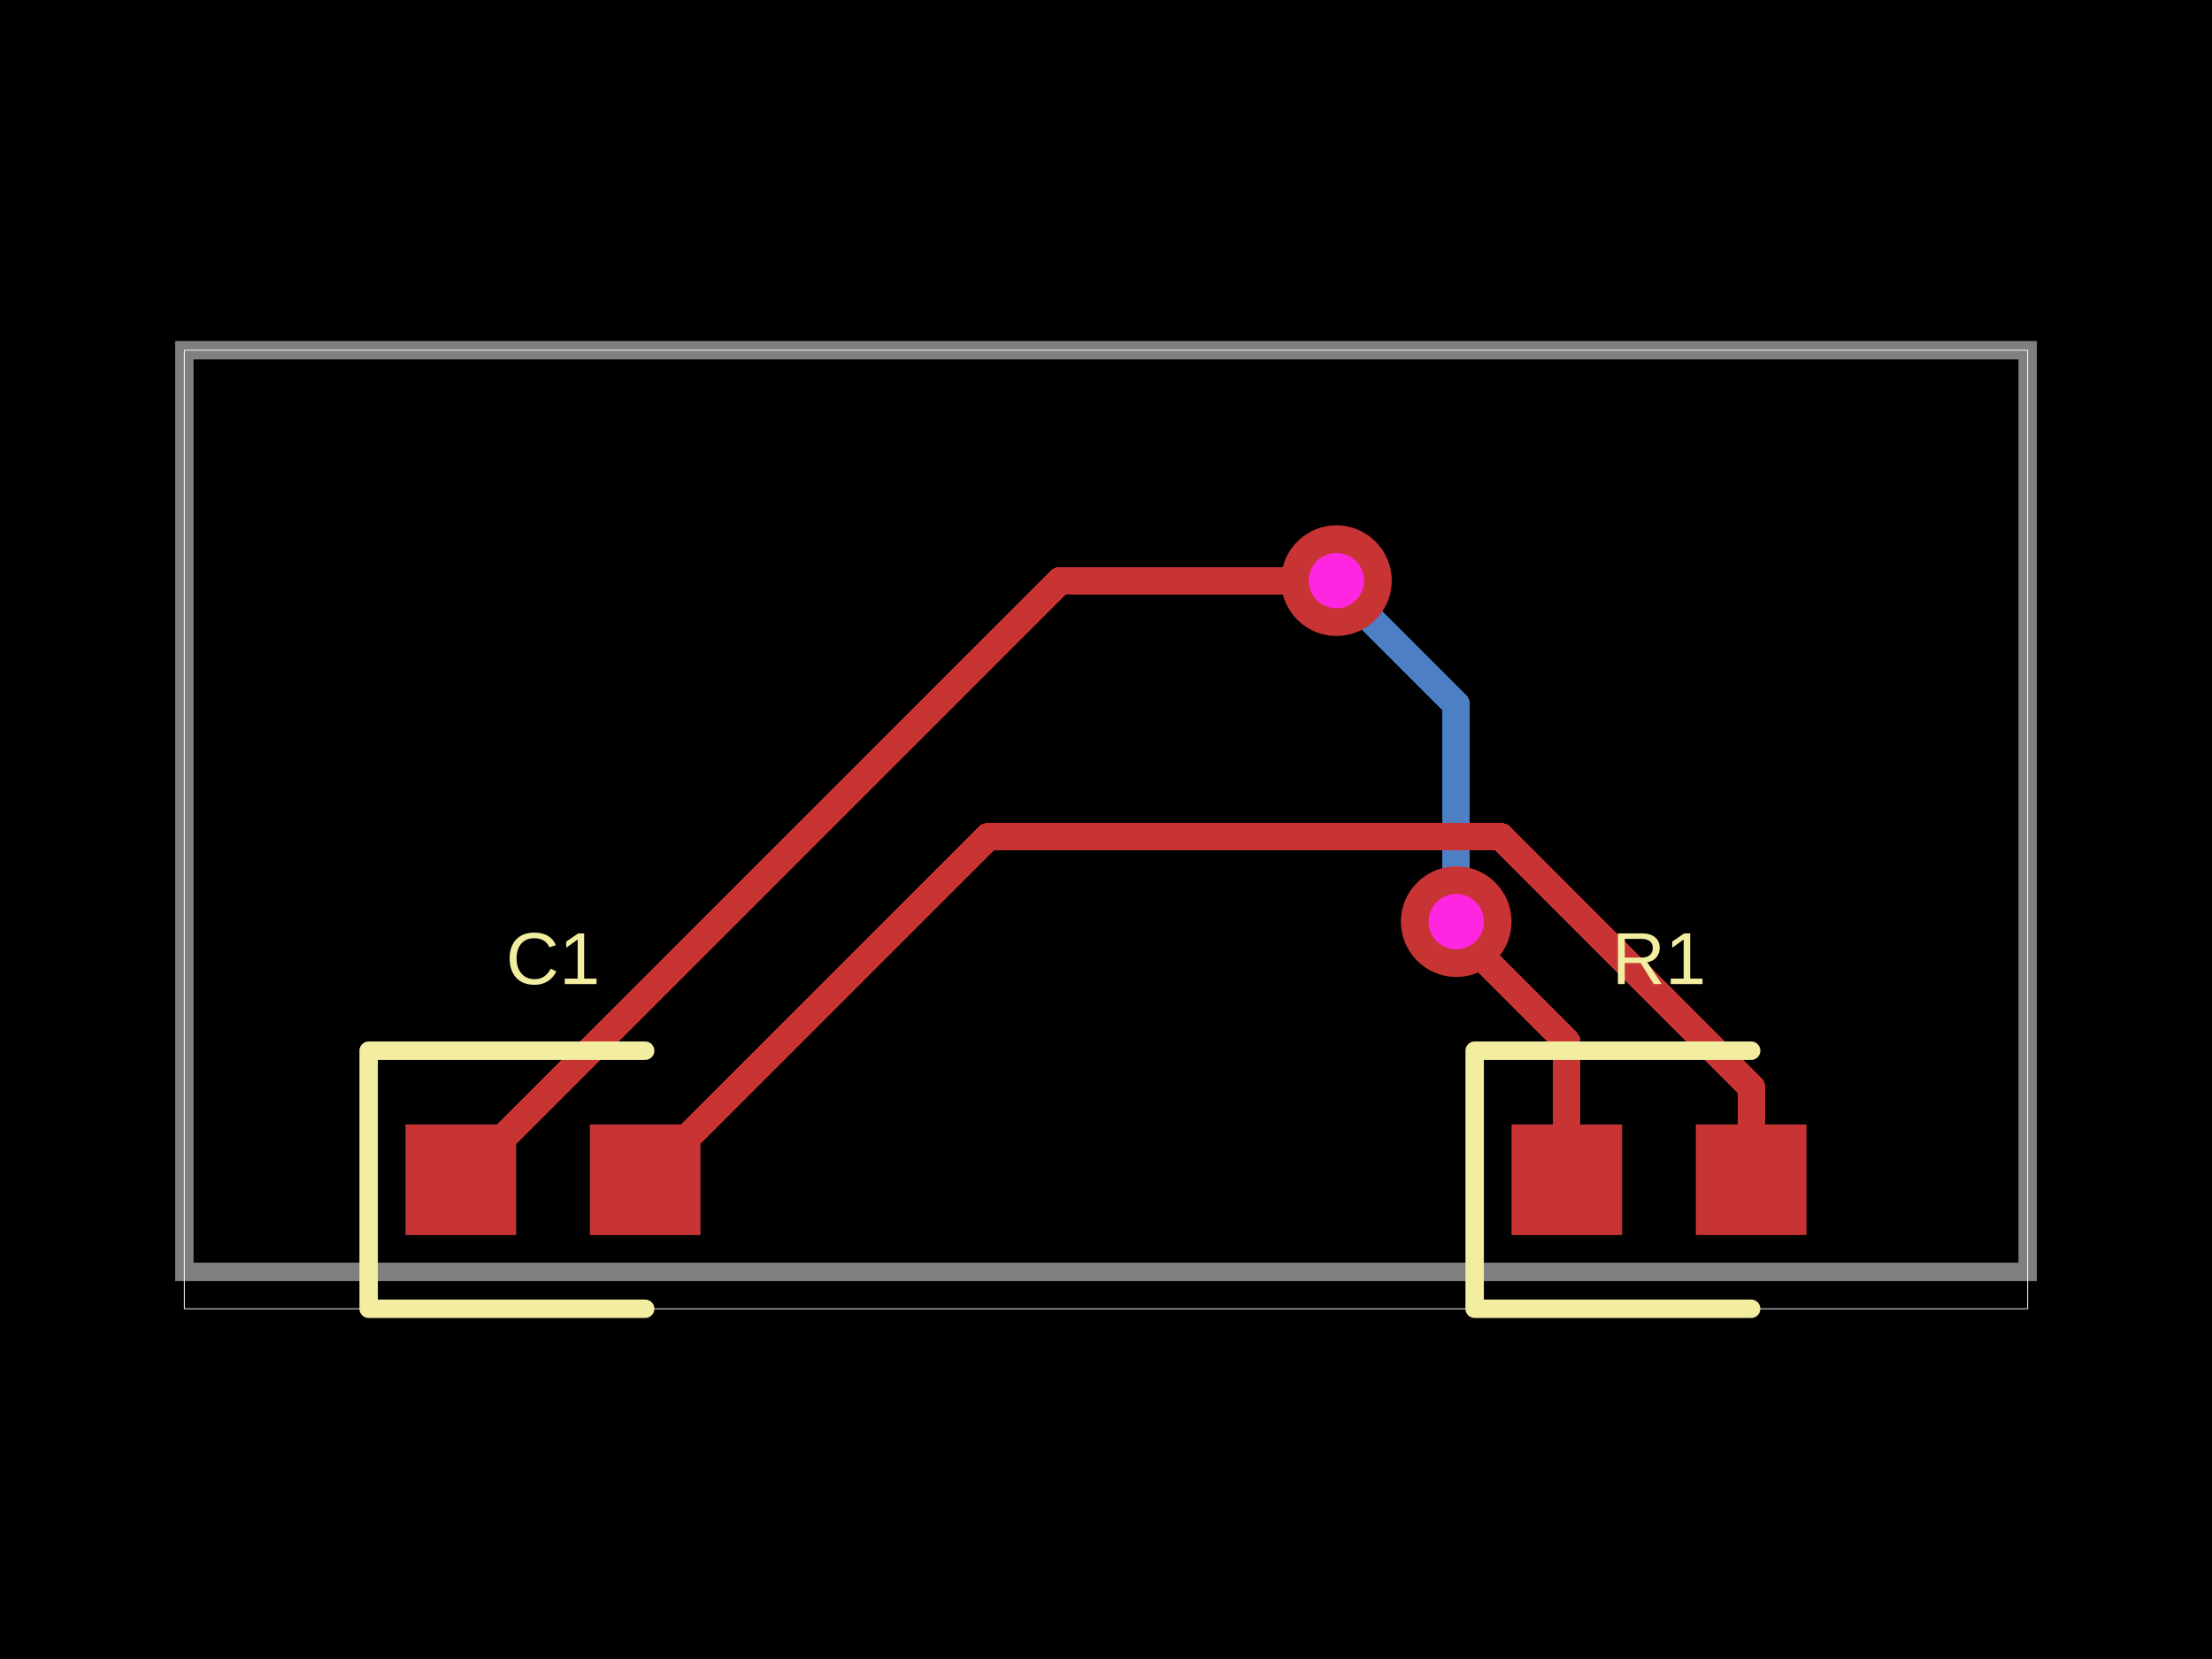
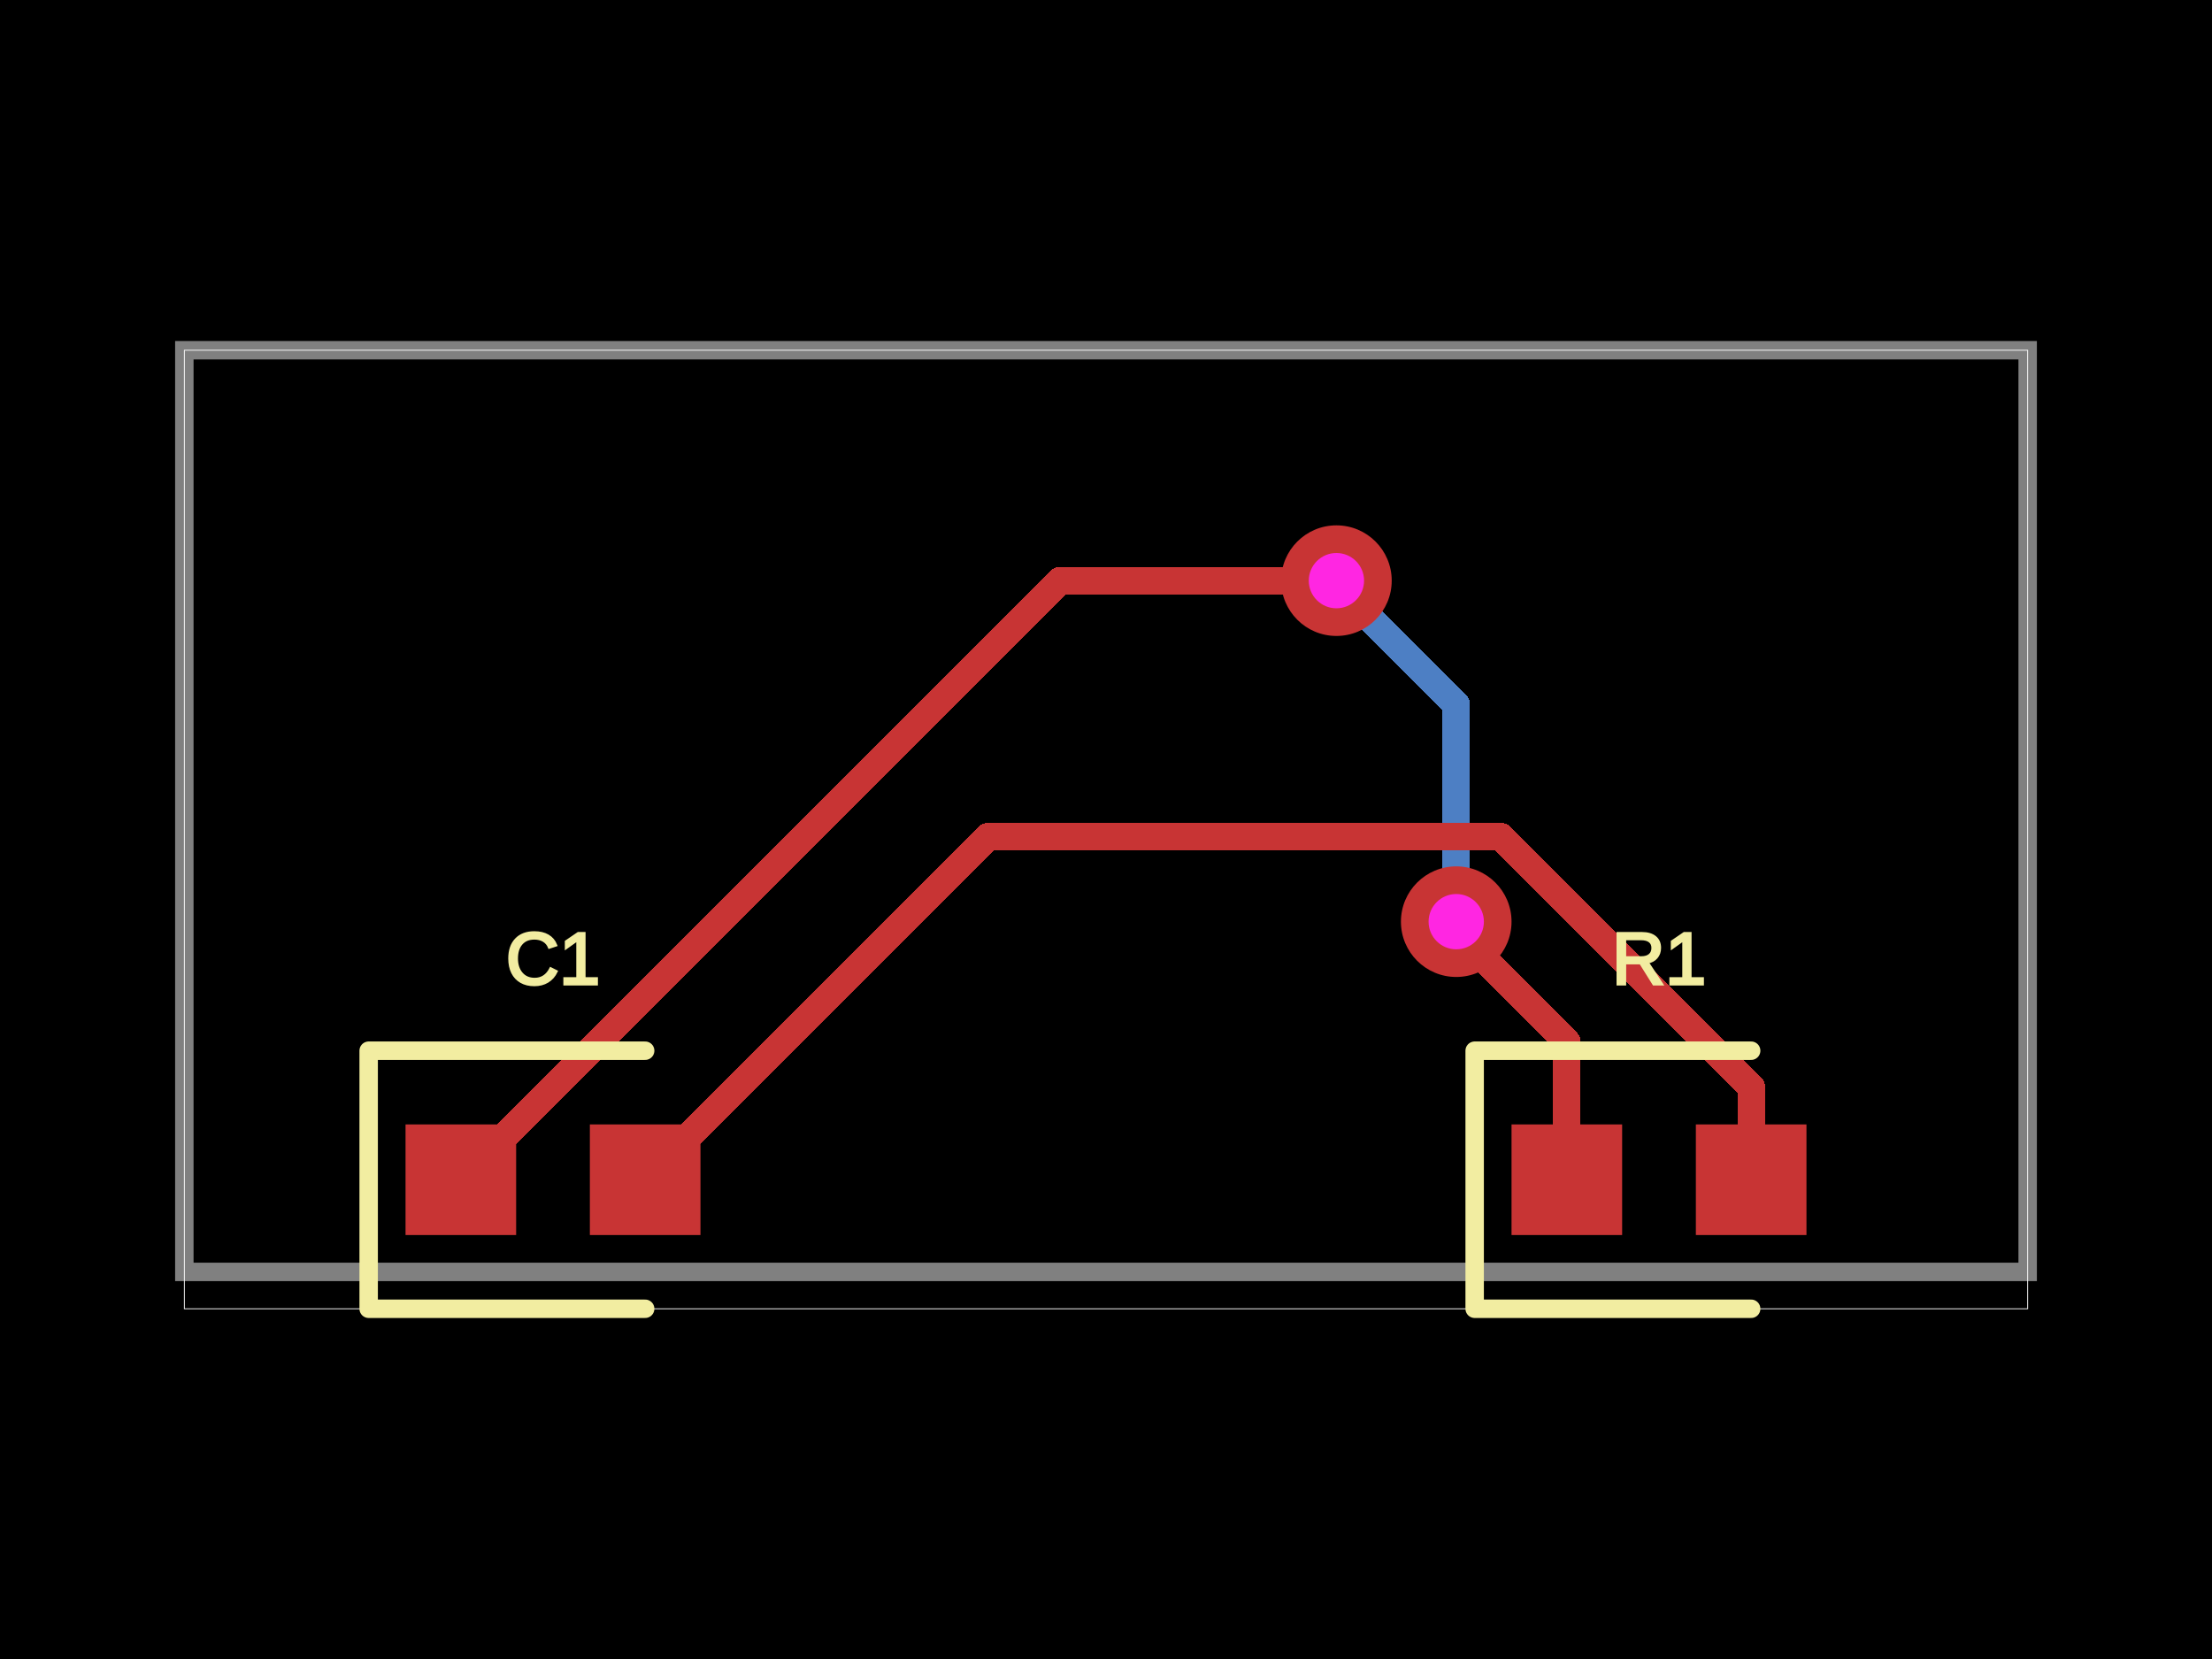
- <svg xmlns="http://www.w3.org/2000/svg" width="800" height="600" data-software-used-string="@tscircuit/core@0.0.380">
+ <svg xmlns="http://www.w3.org/2000/svg" width="800" height="600">
  <style />
  <rect class="boundary" x="0" y="0" fill="#000" width="800" height="600" />
  <rect class="pcb-boundary" fill="none" stroke="#fff" stroke-width="0.3" x="66.667" y="126.667" width="666.667" height="346.667" />
  <path class="pcb-board" d="M 66.667 460 L 733.333 460 L 733.333 126.667 L 66.667 126.667 Z" fill="none" stroke="rgba(255, 255, 255, 0.5)" stroke-width="6.667" />
+   <g transform="translate(600, 426.6667) rotate(0) scale(1, -1)">
+     <rect class="pcb-component" x="-53.333" y="-20" width="106.667" height="40" />
+     <rect class="pcb-component-outline" x="-53.333" y="-20" width="106.667" height="40" />
+   </g>
+   <g transform="translate(200, 426.6667) rotate(0) scale(1, -1)">
+     <rect class="pcb-component" x="-53.333" y="-20" width="106.667" height="40" />
+     <rect class="pcb-component-outline" x="-53.333" y="-20" width="106.667" height="40" />
+   </g>
+   <rect class="pcb-pad" fill="rgb(200, 52, 52)" x="546.667" y="406.667" width="40" height="40" />
+   <rect class="pcb-pad" fill="rgb(200, 52, 52)" x="613.333" y="406.667" width="40" height="40" />
+   <rect class="pcb-pad" fill="rgb(200, 52, 52)" x="146.667" y="406.667" width="40" height="40" />
+   <rect class="pcb-pad" fill="rgb(200, 52, 52)" x="213.333" y="406.667" width="40" height="40" />
  <path class="pcb-trace" stroke="rgb(77, 127, 196)" fill="none" d="M 526.667 333.333 L 526.667 333.333" stroke-width="10" stroke-linecap="round" stroke-linejoin="round" shape-rendering="crispEdges" data-layer="bottom" />
  <path class="pcb-trace" stroke="rgb(77, 127, 196)" fill="none" d="M 526.667 333.333 L 526.667 254.8" stroke-width="10" stroke-linecap="round" stroke-linejoin="round" shape-rendering="crispEdges" data-layer="bottom" />
  <path class="pcb-trace" stroke="rgb(77, 127, 196)" fill="none" d="M 526.667 254.8 L 484.8 212.934" stroke-width="10" stroke-linecap="round" stroke-linejoin="round" shape-rendering="crispEdges" data-layer="bottom" />
  <path class="pcb-trace" stroke="rgb(77, 127, 196)" fill="none" d="M 484.8 212.934 L 483.333 210" stroke-width="10" stroke-linecap="round" stroke-linejoin="round" shape-rendering="crispEdges" data-layer="bottom" />
  <path class="pcb-trace" stroke="rgb(77, 127, 196)" fill="none" d="M 483.333 210 L 483.333 210" stroke-width="10" stroke-linecap="round" stroke-linejoin="round" shape-rendering="crispEdges" data-layer="bottom" />
  <path class="pcb-trace" stroke="rgb(200, 52, 52)" fill="none" d="M 566.667 426.667 L 566.667 376.841" stroke-width="10" stroke-linecap="round" stroke-linejoin="round" shape-rendering="crispEdges" data-layer="top" />
  <path class="pcb-trace" stroke="rgb(200, 52, 52)" fill="none" d="M 566.667 376.841 L 527.161 337.335" stroke-width="10" stroke-linecap="round" stroke-linejoin="round" shape-rendering="crispEdges" data-layer="top" />
  <path class="pcb-trace" stroke="rgb(200, 52, 52)" fill="none" d="M 527.161 337.335 L 526.667 333.333" stroke-width="10" stroke-linecap="round" stroke-linejoin="round" shape-rendering="crispEdges" data-layer="top" />
  <path class="pcb-trace" stroke="rgb(200, 52, 52)" fill="none" d="M 526.667 333.333 L 526.667 333.333" stroke-width="10" stroke-linecap="round" stroke-linejoin="round" shape-rendering="crispEdges" data-layer="top" />
  <path class="pcb-trace" stroke="rgb(200, 52, 52)" fill="none" d="M 483.333 210 L 483.333 210" stroke-width="10" stroke-linecap="round" stroke-linejoin="round" shape-rendering="crispEdges" data-layer="top" />
  <path class="pcb-trace" stroke="rgb(200, 52, 52)" fill="none" d="M 483.333 210 L 383.333 210" stroke-width="10" stroke-linecap="round" stroke-linejoin="round" shape-rendering="crispEdges" data-layer="top" />
  <path class="pcb-trace" stroke="rgb(200, 52, 52)" fill="none" d="M 383.333 210 L 166.667 426.667" stroke-width="10" stroke-linecap="round" stroke-linejoin="round" shape-rendering="crispEdges" data-layer="top" />
  <path class="pcb-trace" stroke="rgb(200, 52, 52)" fill="none" d="M 633.333 426.667 L 633.333 393.044" stroke-width="10" stroke-linecap="round" stroke-linejoin="round" shape-rendering="crispEdges" data-layer="top" />
  <path class="pcb-trace" stroke="rgb(200, 52, 52)" fill="none" d="M 633.333 393.044 L 542.892 302.603" stroke-width="10" stroke-linecap="round" stroke-linejoin="round" shape-rendering="crispEdges" data-layer="top" />
  <path class="pcb-trace" stroke="rgb(200, 52, 52)" fill="none" d="M 542.892 302.603 L 357.397 302.603" stroke-width="10" stroke-linecap="round" stroke-linejoin="round" shape-rendering="crispEdges" data-layer="top" />
  <path class="pcb-trace" stroke="rgb(200, 52, 52)" fill="none" d="M 357.397 302.603 L 233.333 426.667" stroke-width="10" stroke-linecap="round" stroke-linejoin="round" shape-rendering="crispEdges" data-layer="top" />
-   <rect class="pcb-pad" fill="rgb(200, 52, 52)" x="546.667" y="406.667" width="40" height="40" data-layer="top" />
-   <rect class="pcb-pad" fill="rgb(200, 52, 52)" x="613.333" y="406.667" width="40" height="40" data-layer="top" />
-   <rect class="pcb-pad" fill="rgb(200, 52, 52)" x="146.667" y="406.667" width="40" height="40" data-layer="top" />
-   <rect class="pcb-pad" fill="rgb(200, 52, 52)" x="213.333" y="406.667" width="40" height="40" data-layer="top" />
  <g>
    <circle class="pcb-hole-outer" fill="rgb(200, 52, 52)" cx="526.667" cy="333.333" r="20" />
-     <circle class="pcb-hole-inner" fill="#FF26E2" cx="526.667" cy="333.333" r="10" />
+     <circle class="pcb-hole-inner" fill="rgb(255, 38, 226)" cx="526.667" cy="333.333" r="10" />
  </g>
  <g>
    <circle class="pcb-hole-outer" fill="rgb(200, 52, 52)" cx="483.333" cy="210" r="20" />
-     <circle class="pcb-hole-inner" fill="#FF26E2" cx="483.333" cy="210" r="10" />
+     <circle class="pcb-hole-inner" fill="rgb(255, 38, 226)" cx="483.333" cy="210" r="10" />
  </g>
  <path class="pcb-silkscreen pcb-silkscreen-top" d="M 633.333 380 L 533.333 380 L 533.333 473.333 L 633.333 473.333" fill="none" stroke="#f2eda1" stroke-width="6.667" stroke-linecap="round" stroke-linejoin="round" data-pcb-component-id="pcb_component_0" data-pcb-silkscreen-path-id="pcb_silkscreen_path_0" />
  <path class="pcb-silkscreen pcb-silkscreen-top" d="M 233.333 380 L 133.333 380 L 133.333 473.333 L 233.333 473.333" fill="none" stroke="#f2eda1" stroke-width="6.667" stroke-linecap="round" stroke-linejoin="round" data-pcb-component-id="pcb_component_1" data-pcb-silkscreen-path-id="pcb_silkscreen_path_1" />
-   <text x="0" y="0" dx="0" dy="0" fill="#f2eda1" font-family="Arial, sans-serif" font-size="26.667" text-anchor="middle" dominant-baseline="central" transform="matrix(1,0,0,1,600,346.6667)" class="pcb-silkscreen-text pcb-silkscreen-top" data-pcb-silkscreen-text-id="pcb_component_0" stroke="none">R1</text>
-   <text x="0" y="0" dx="0" dy="0" fill="#f2eda1" font-family="Arial, sans-serif" font-size="26.667" text-anchor="middle" dominant-baseline="central" transform="matrix(1,0,0,1,200,346.6667)" class="pcb-silkscreen-text pcb-silkscreen-top" data-pcb-silkscreen-text-id="pcb_component_1" stroke="none">C1</text>
+   <text x="0" y="0" fill="#f2eda1" font-family="Arial, sans-serif" font-size="26.667" text-anchor="middle" dominant-baseline="central" transform="matrix(1,0,0,1,600,346.6667)" class="pcb-silkscreen-text pcb-silkscreen-top" data-pcb-silkscreen-text-id="pcb_component_0" stroke="#f2eda1">R1</text>
+   <text x="0" y="0" fill="#f2eda1" font-family="Arial, sans-serif" font-size="26.667" text-anchor="middle" dominant-baseline="central" transform="matrix(1,0,0,1,200,346.6667)" class="pcb-silkscreen-text pcb-silkscreen-top" data-pcb-silkscreen-text-id="pcb_component_1" stroke="#f2eda1">C1</text>
</svg>
